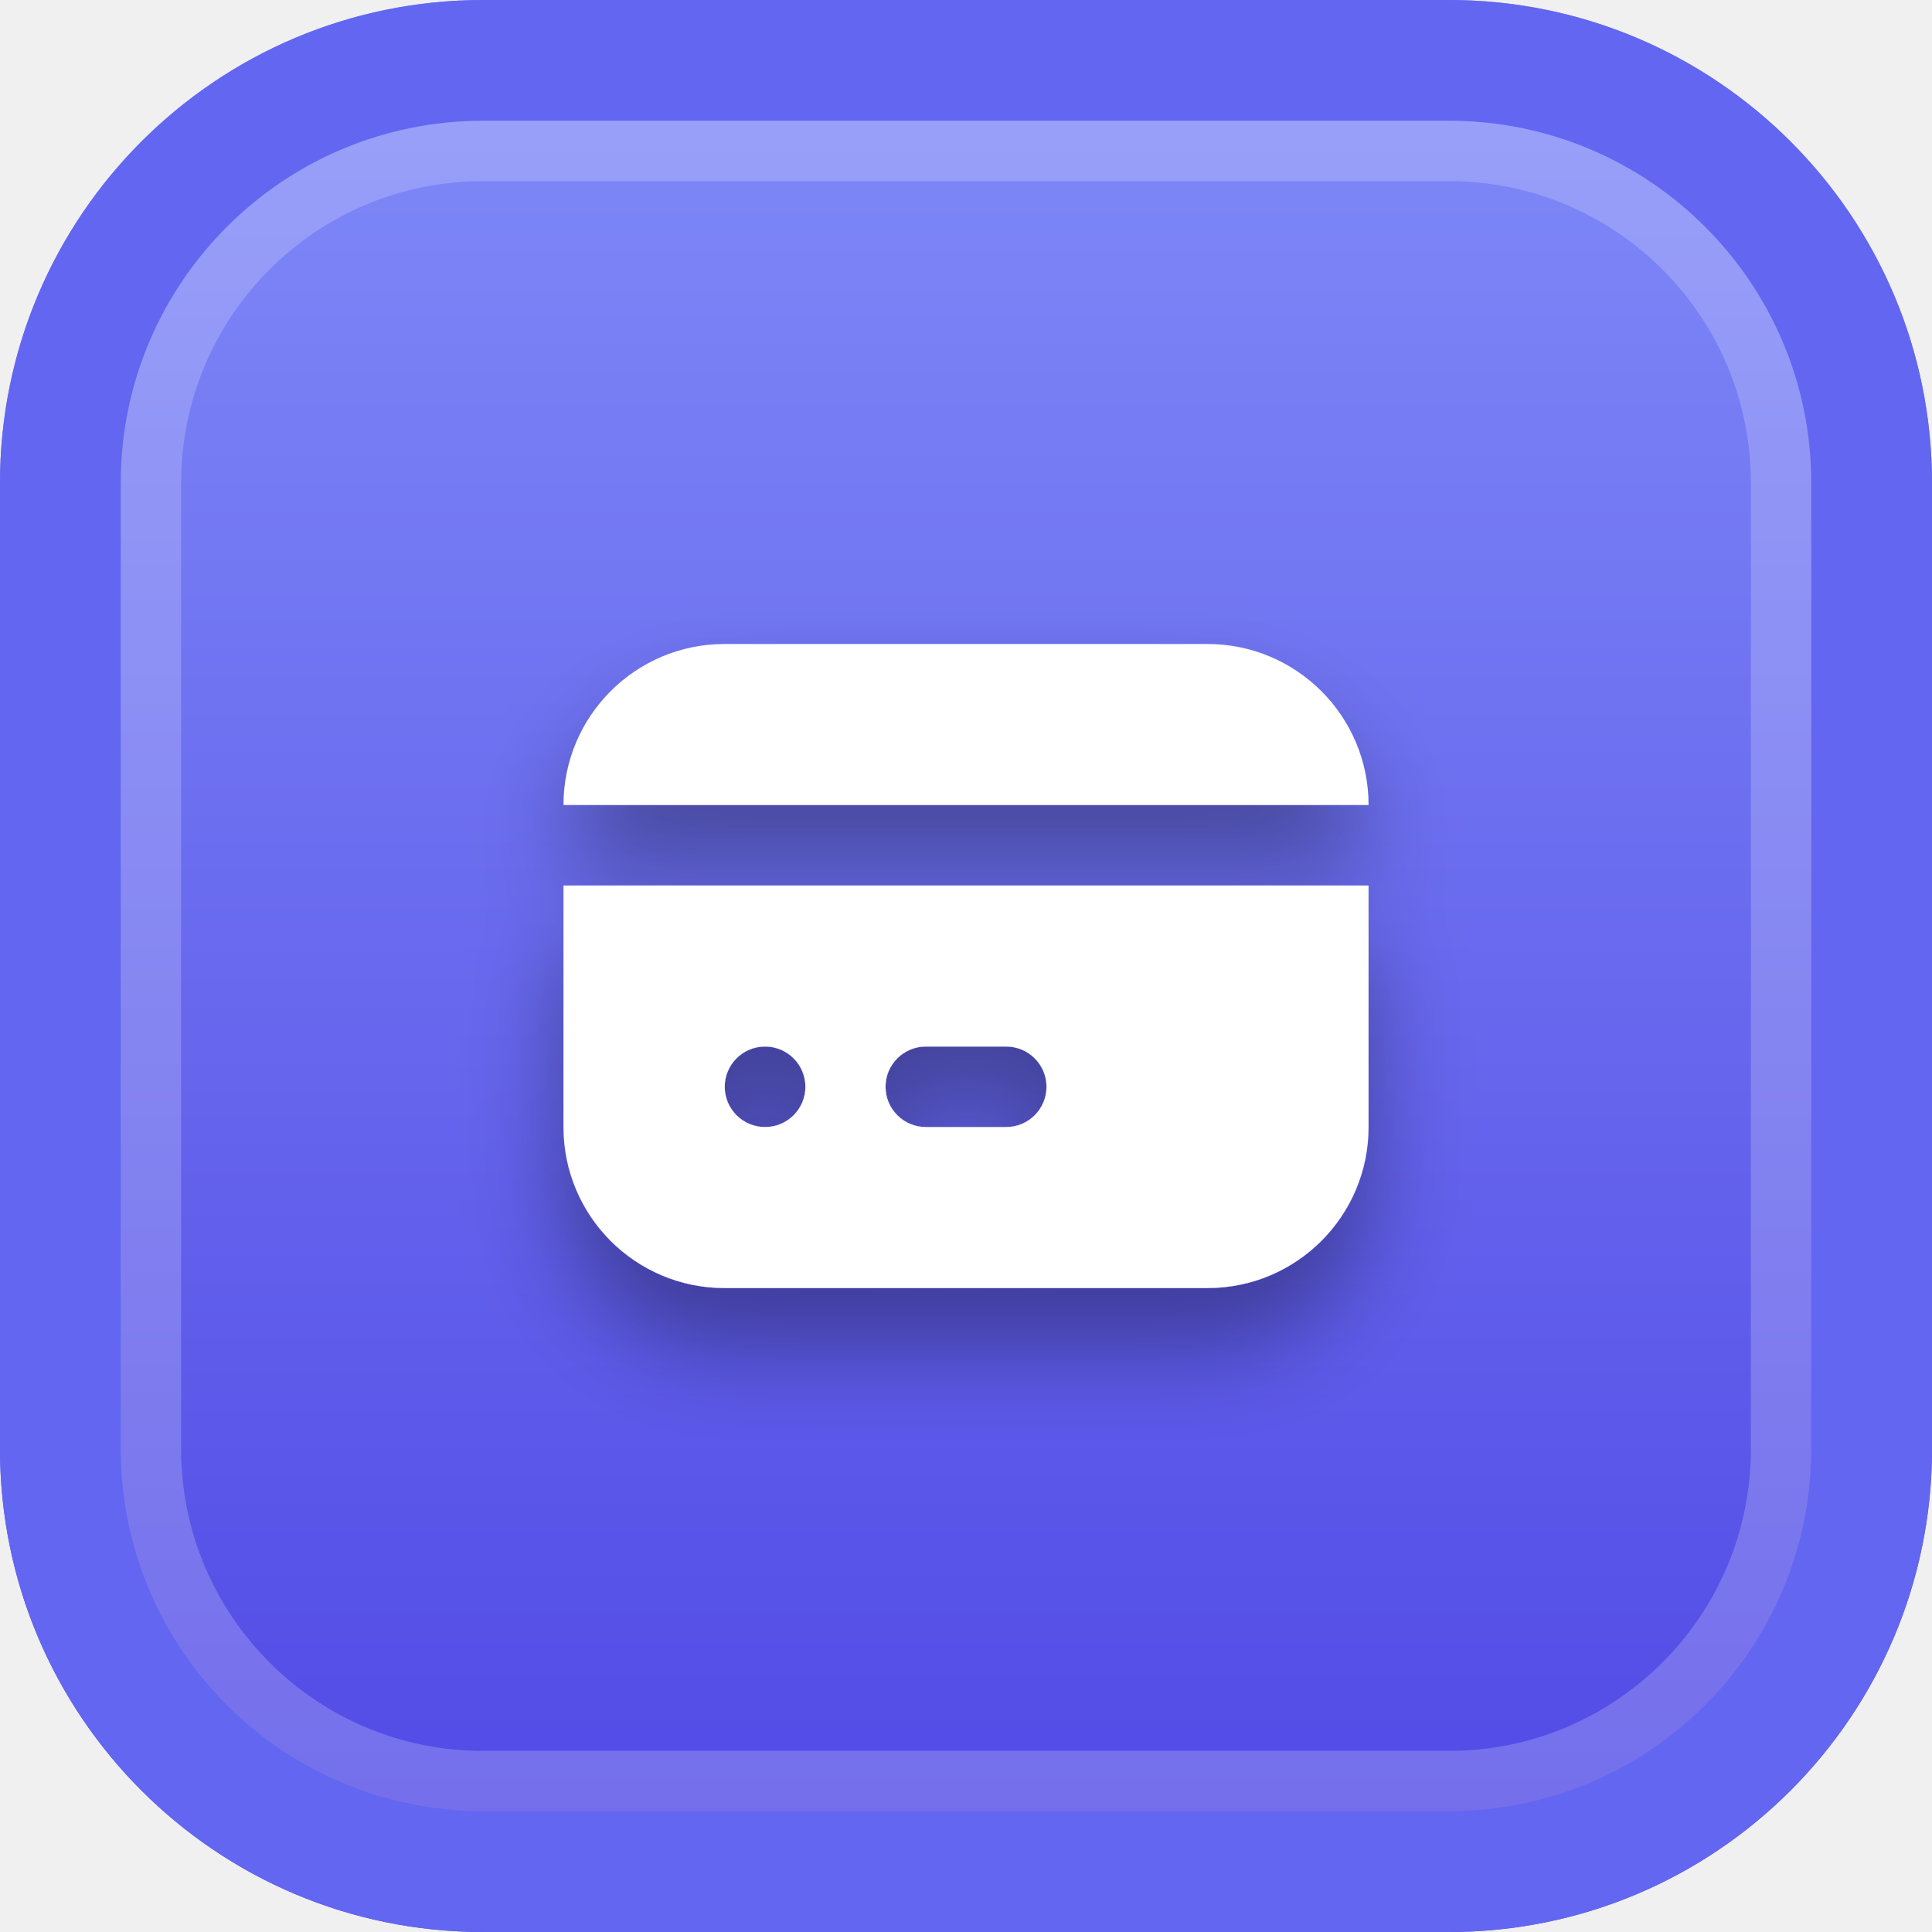
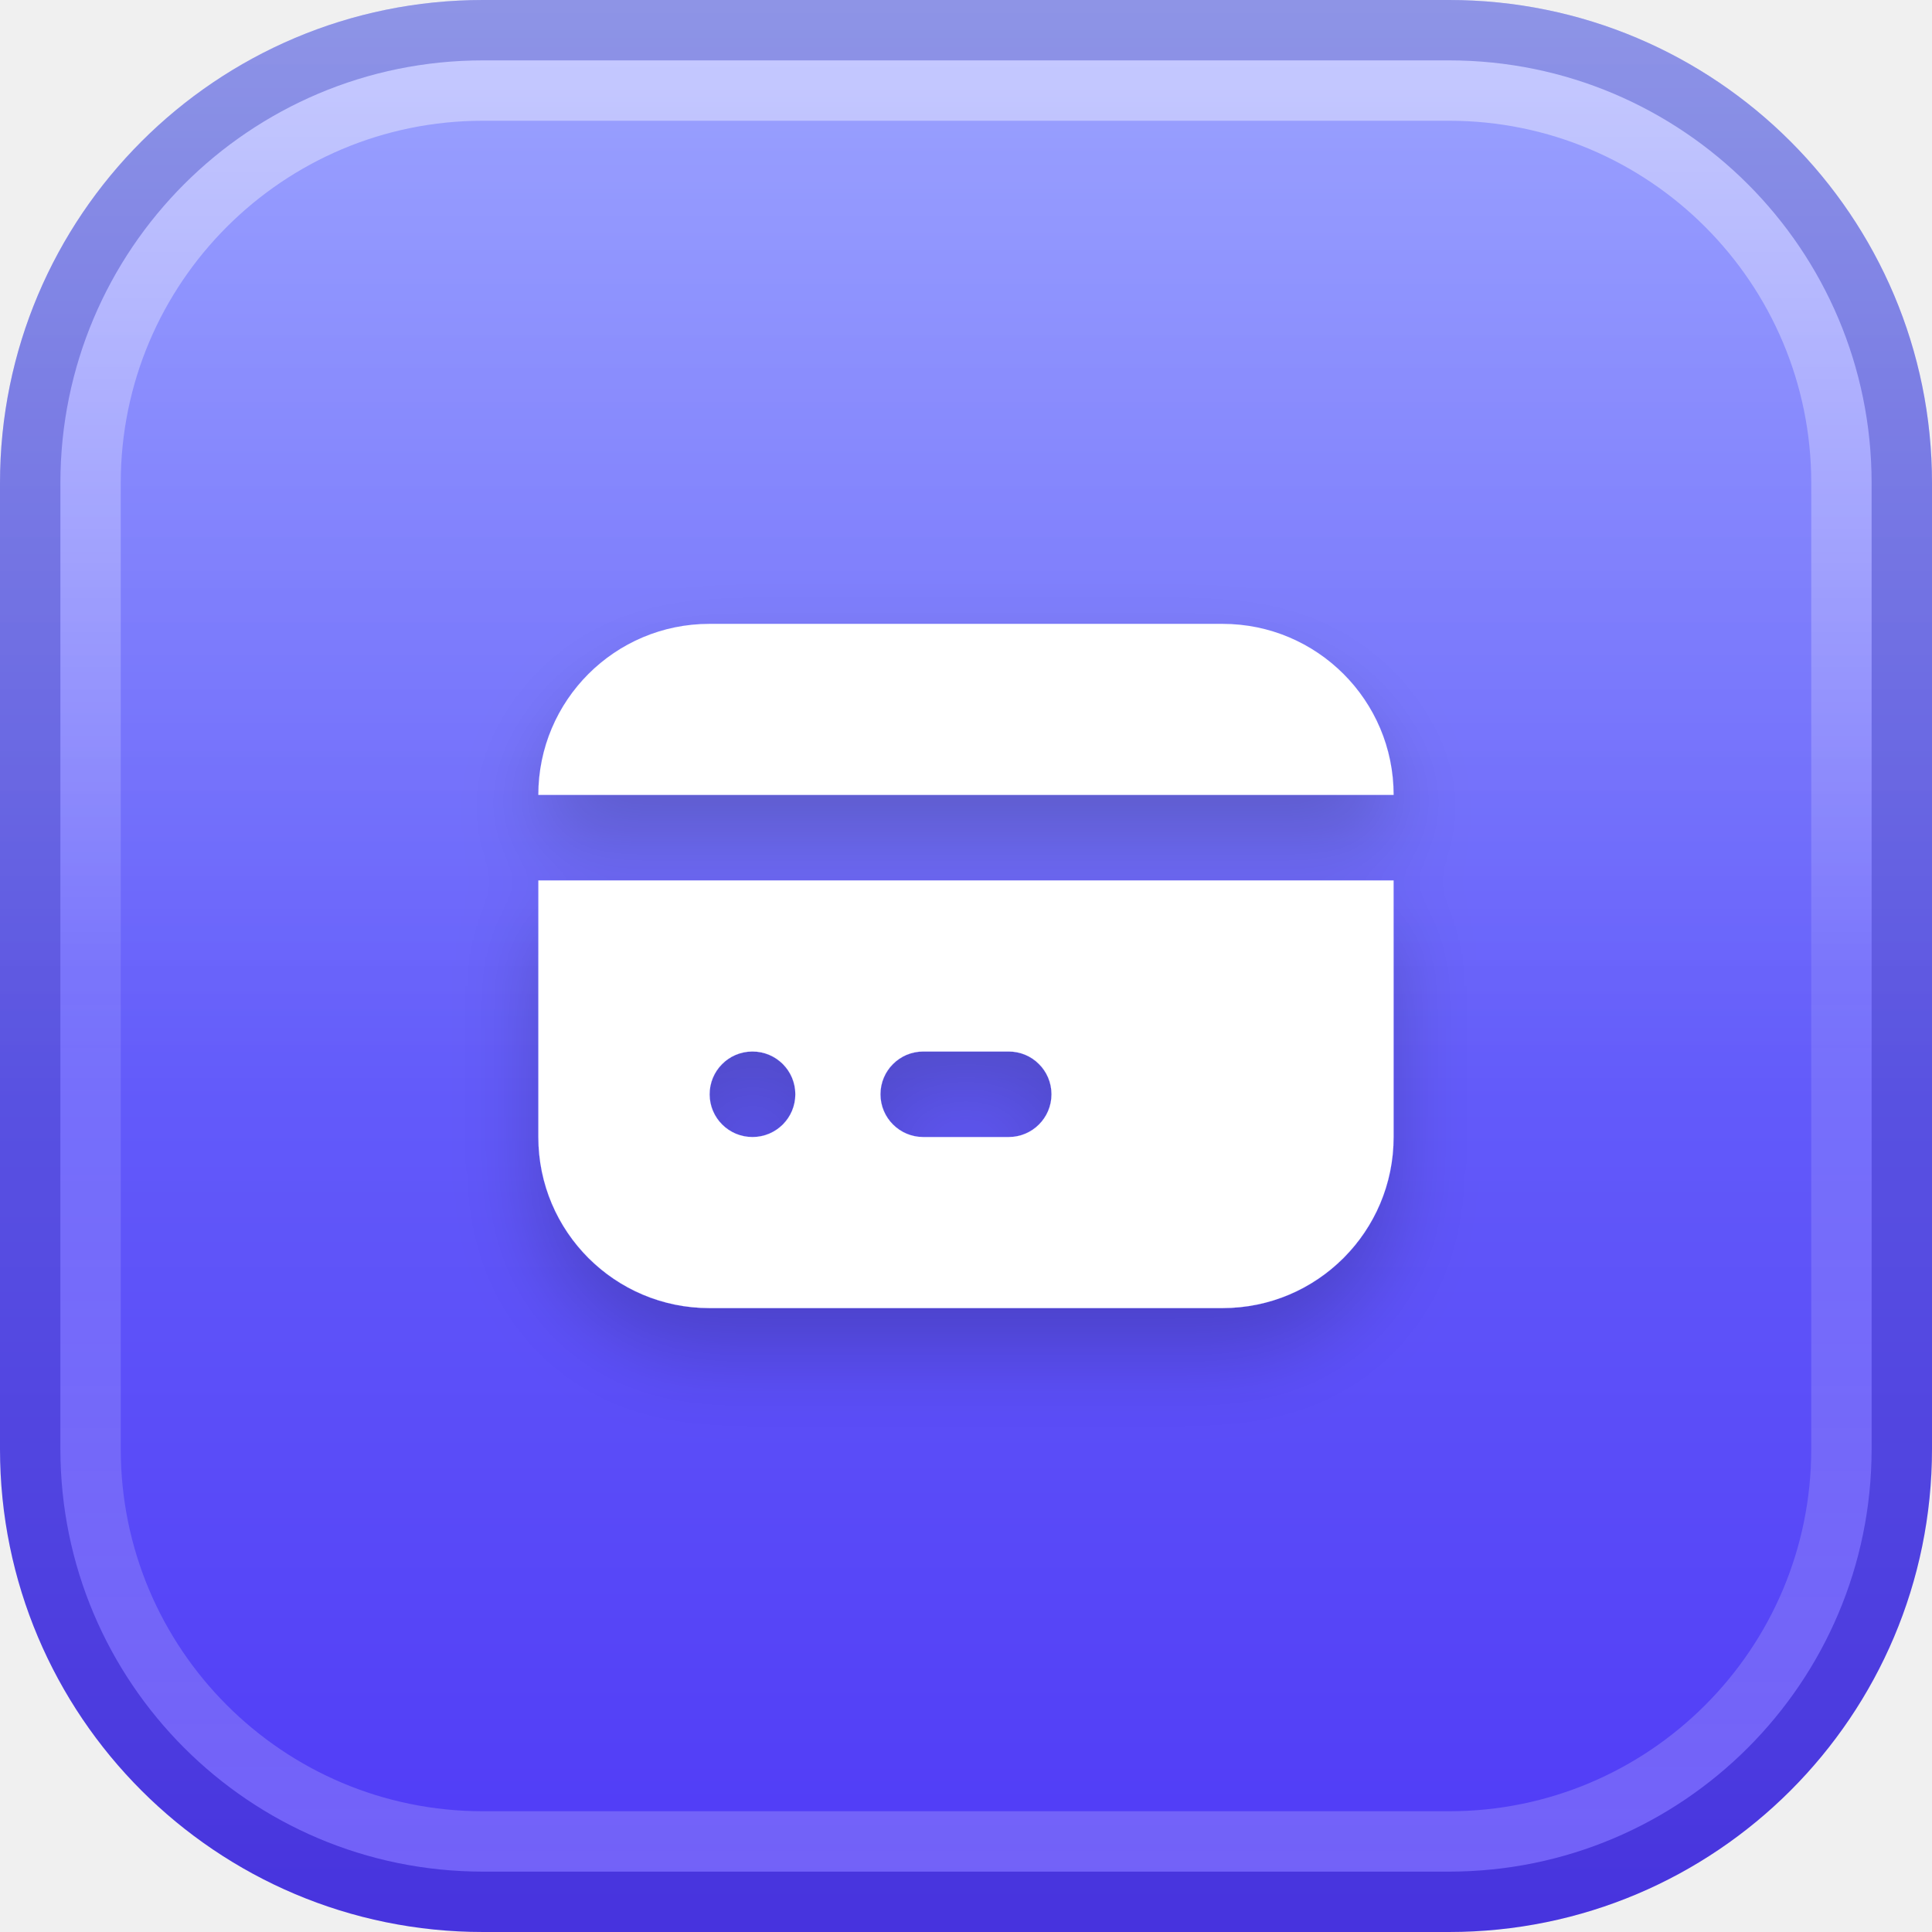
<svg xmlns="http://www.w3.org/2000/svg" width="32" height="32" viewBox="0 0 32 32" fill="none" aria-hidden="true">
  <defs>
-     <linearGradient id="glz-credit-card-indigo-g" x1="16" y1="0" x2="16" y2="32" gradientUnits="userSpaceOnUse">
-       <stop stop-color="#818cf8" />
-       <stop offset="1" stop-color="#4f46e5" />
+     <linearGradient id="glz-credit-card-m6njgv-f" x1="16" y1="0" x2="16" y2="32" gradientUnits="userSpaceOnUse">
+       <stop stop-color="#7c86ff" />
+       <stop offset="1" stop-color="#4f39f6" />
    </linearGradient>
-     <filter id="glz-credit-card-indigo-s" x="-50%" y="-50%" width="200%" height="200%" color-interpolation-filters="sRGB">
-       <feDropShadow dx="0" dy="1" stdDeviation="0.8" flood-color="#000" flood-opacity="0.35" />
+     <linearGradient id="glz-credit-card-m6njgv-g" x1="16" y1="0" x2="16" y2="18" gradientUnits="userSpaceOnUse">
+       <stop stop-color="#fff" stop-opacity="0.252" />
+       <stop offset="1" stop-color="#fff" stop-opacity="0" />
+     </linearGradient>
+     <linearGradient id="glz-credit-card-m6njgv-r" x1="16" y1="1" x2="16" y2="31" gradientUnits="userSpaceOnUse">
+       <stop stop-color="#fff" stop-opacity="0.420" />
+       <stop offset="0.5" stop-color="#fff" stop-opacity="0.112" />
+       <stop offset="1" stop-color="#fff" stop-opacity="0.196" />
+     </linearGradient>
+     <filter id="glz-credit-card-m6njgv-s" x="-50%" y="-50%" width="200%" height="200%" color-interpolation-filters="sRGB">
+       <feDropShadow dx="0" dy="0.76" stdDeviation="0.68" flood-color="#000" flood-opacity="0.192" />
    </filter>
  </defs>
-   <rect width="32" height="32" rx="8" fill="url(#glz-credit-card-indigo-g)" />
-   <rect x="1" y="1" width="30" height="30" rx="7" stroke="#6366f1" stroke-width="2" />
-   <rect x="2.5" y="2.5" width="27" height="27" rx="5.5" stroke="#fff" stroke-opacity="0.2" />
-   <g filter="url(#glz-credit-card-indigo-s)">
-     <g transform="translate(8 8) scale(0.6667)" fill="#fff" stroke="none">
+   <rect width="32" height="32" rx="8" fill="url(#glz-credit-card-m6njgv-f)" />
+   <rect width="32" height="32" rx="8" fill="url(#glz-credit-card-m6njgv-g)" />
+   <rect x="1.5" y="1.5" width="29" height="29" rx="6.5" stroke="url(#glz-credit-card-m6njgv-r)" />
+   <rect x="0.5" y="0.5" width="31" height="31" rx="7.5" stroke="#000" stroke-opacity="0.1" />
+   <g filter="url(#glz-credit-card-m6njgv-s)">
+     <g transform="translate(7.5 7.5) scale(0.7083)" fill="#fff" stroke="none">
      <path d="M22 10v6a4 4 0 0 1 -4 4h-12a4 4 0 0 1 -4 -4v-6h20zm-14.99 4h-.01a1 1 0 1 0 .01 2a1 1 0 0 0 0 -2zm5.99 0h-2a1 1 0 0 0 0 2h2a1 1 0 0 0 0 -2zm5 -10a4 4 0 0 1 4 4h-20a4 4 0 0 1 4 -4h12z" />
    </g>
  </g>
</svg>
